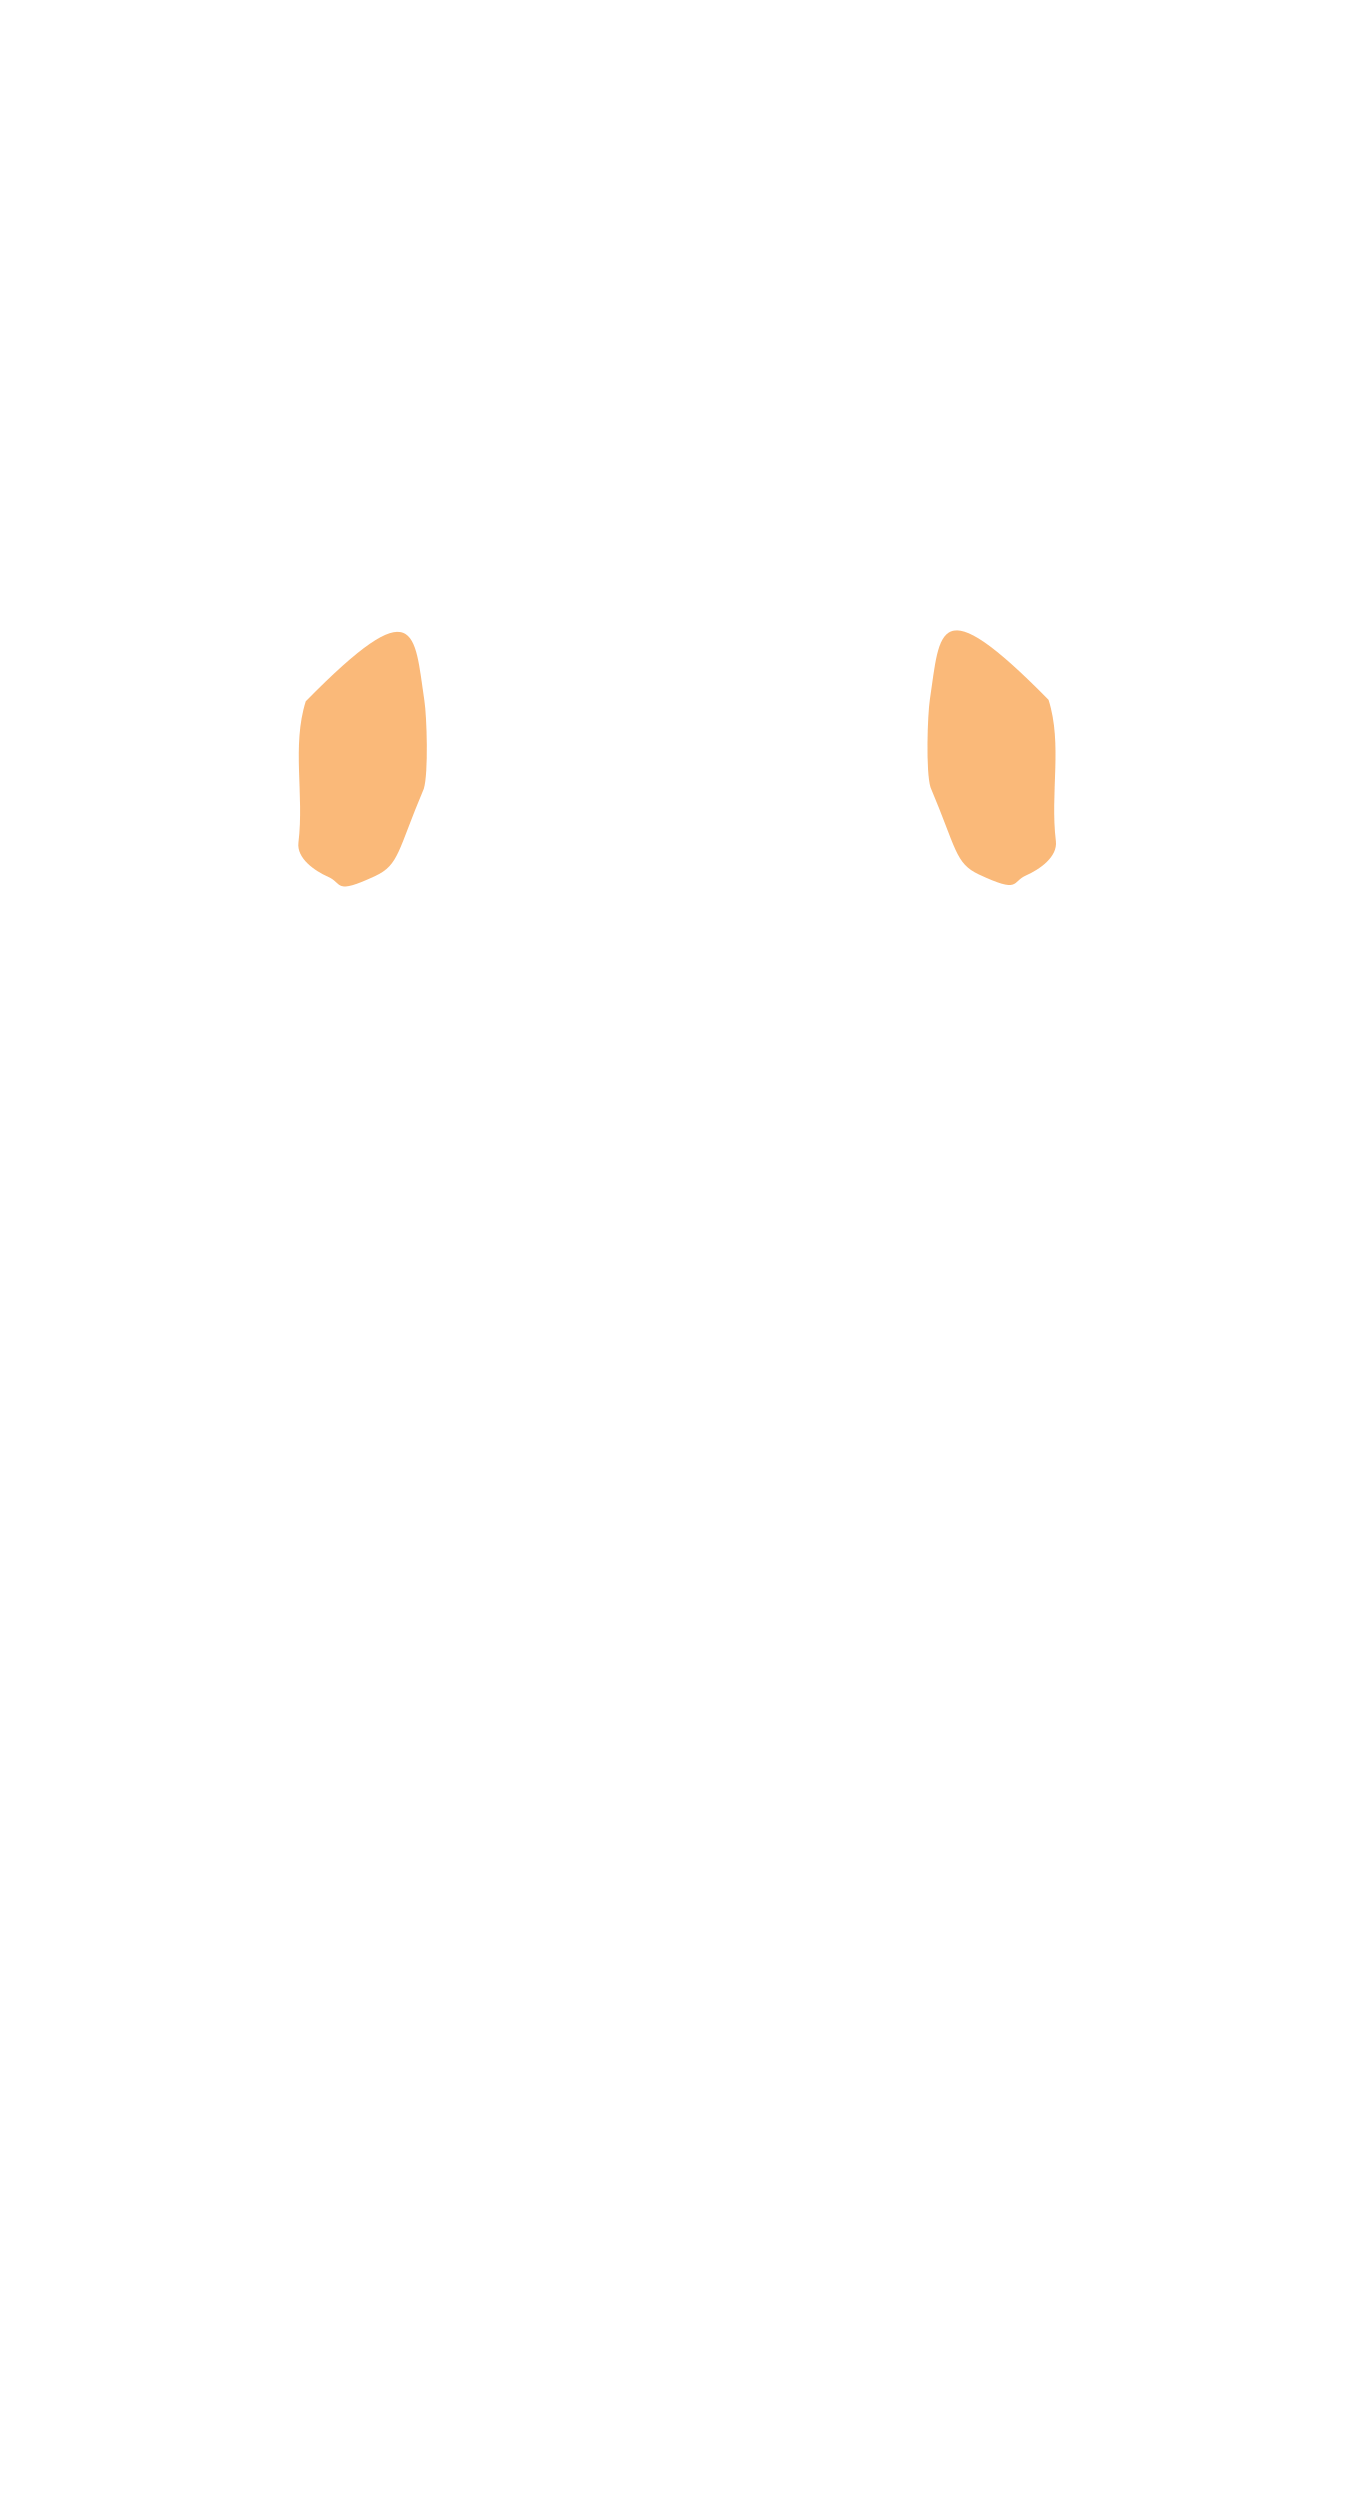
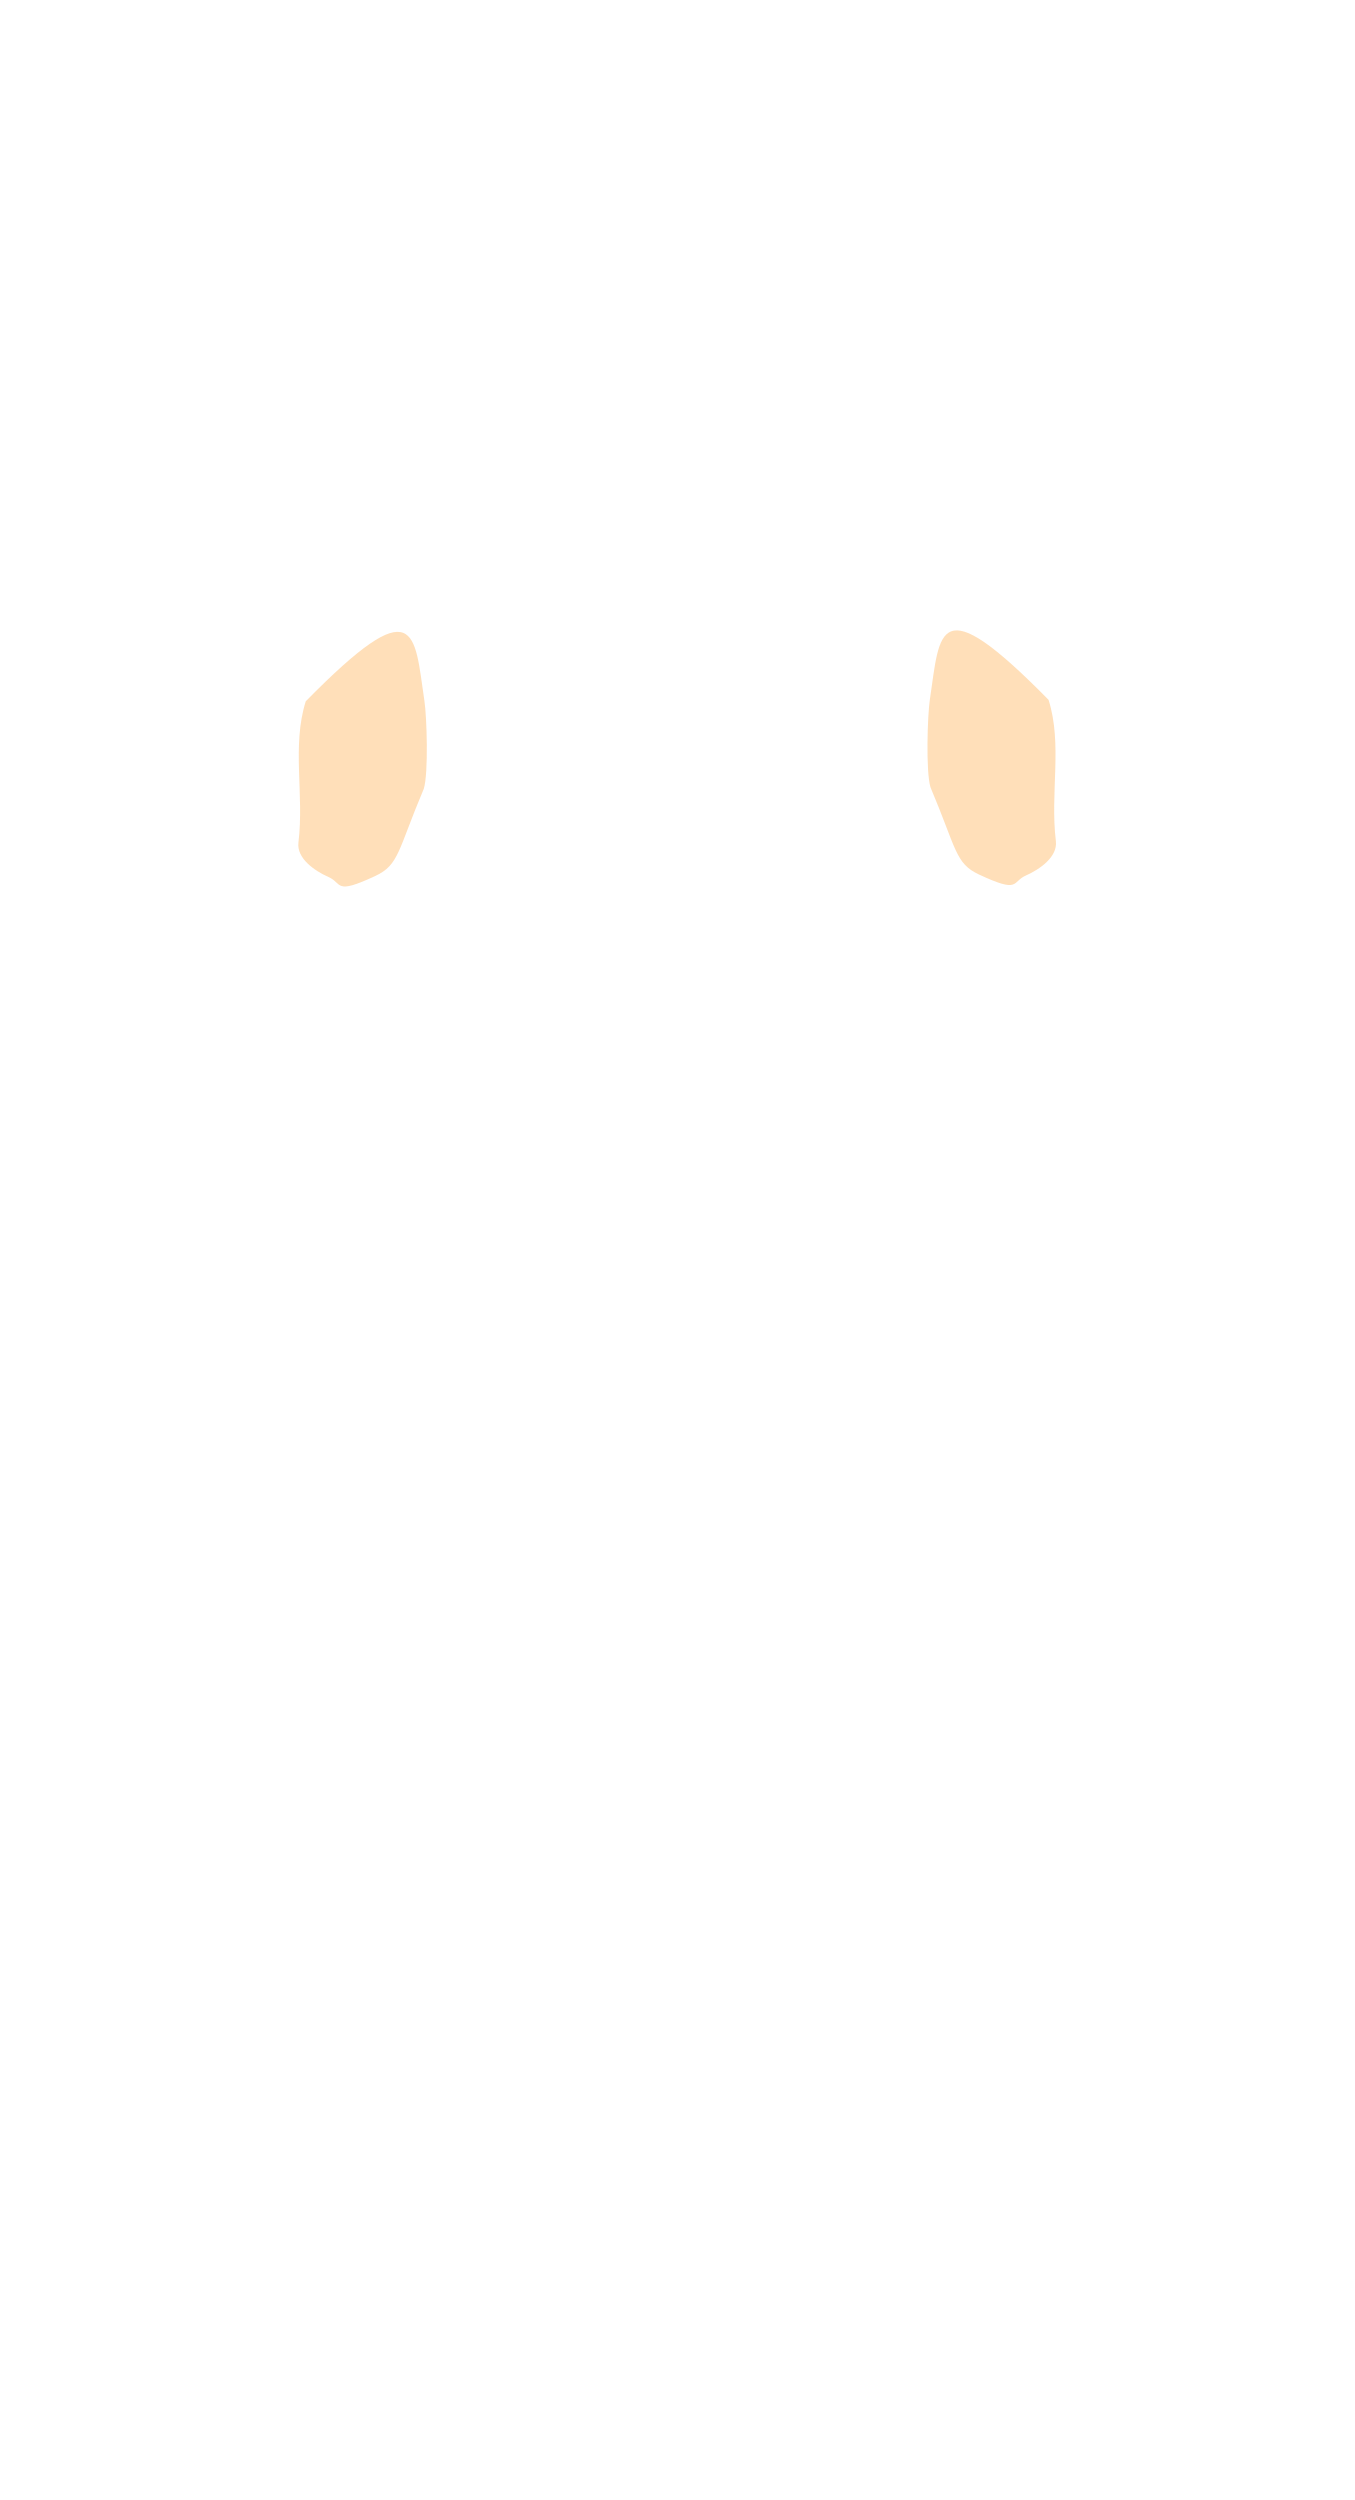
<svg xmlns="http://www.w3.org/2000/svg" width="200" height="369.026" id="svg2" version="1.1">
  <defs id="defs4" />
  <g id="layer1" transform="translate(-54.28571,-335.7193)">
-     <path style="opacity:0.524;fill:#f57900;fill-opacity:1;stroke:none;display:inline" d="m 191.551,438.915 c -0.362,2.351 -0.622,10.687 0.086,13.022 3.846,9.097 3.625,11.214 7.148,12.864 6.102,2.857 4.812,1.087 6.925,0.156 2.055,-0.906 4.714,-2.758 4.433,-5.074 -0.871,-7.169 1,-14.259 -1.08,-20.86 -16.472,-16.757 -16.007,-10.161 -17.511,-0.108 z" id="path2992-9-5" />
-     <path style="opacity:0.524;fill:#f57900;fill-opacity:1;stroke:none;display:inline" d="m 116.929,439.131 c 0.362,2.351 0.622,10.687 -0.086,13.022 -3.846,9.097 -3.625,11.214 -7.148,12.864 -6.102,2.857 -4.812,1.087 -6.925,0.156 -2.055,-0.906 -4.714,-2.758 -4.433,-5.074 0.871,-7.169 -1,-14.259 1.08,-20.86 16.472,-16.757 16.007,-10.161 17.511,-0.108 z" id="path2992-9-5-1" />
+     <path style="opacity:0.524;fill:#ffc27a;fill-opacity:1;stroke:none;display:inline" d="m 191.551,438.915 c -0.362,2.351 -0.622,10.687 0.086,13.022 3.846,9.097 3.625,11.214 7.148,12.864 6.102,2.857 4.812,1.087 6.925,0.156 2.055,-0.906 4.714,-2.758 4.433,-5.074 -0.871,-7.169 1,-14.259 -1.08,-20.86 -16.472,-16.757 -16.007,-10.161 -17.511,-0.108 z" id="path2992-9-5" />
+     <path style="opacity:0.524;fill:#ffc27a;fill-opacity:1;stroke:none;display:inline" d="m 116.929,439.131 c 0.362,2.351 0.622,10.687 -0.086,13.022 -3.846,9.097 -3.625,11.214 -7.148,12.864 -6.102,2.857 -4.812,1.087 -6.925,0.156 -2.055,-0.906 -4.714,-2.758 -4.433,-5.074 0.871,-7.169 -1,-14.259 1.08,-20.86 16.472,-16.757 16.007,-10.161 17.511,-0.108 z" id="path2992-9-5-1" />
  </g>
</svg>
